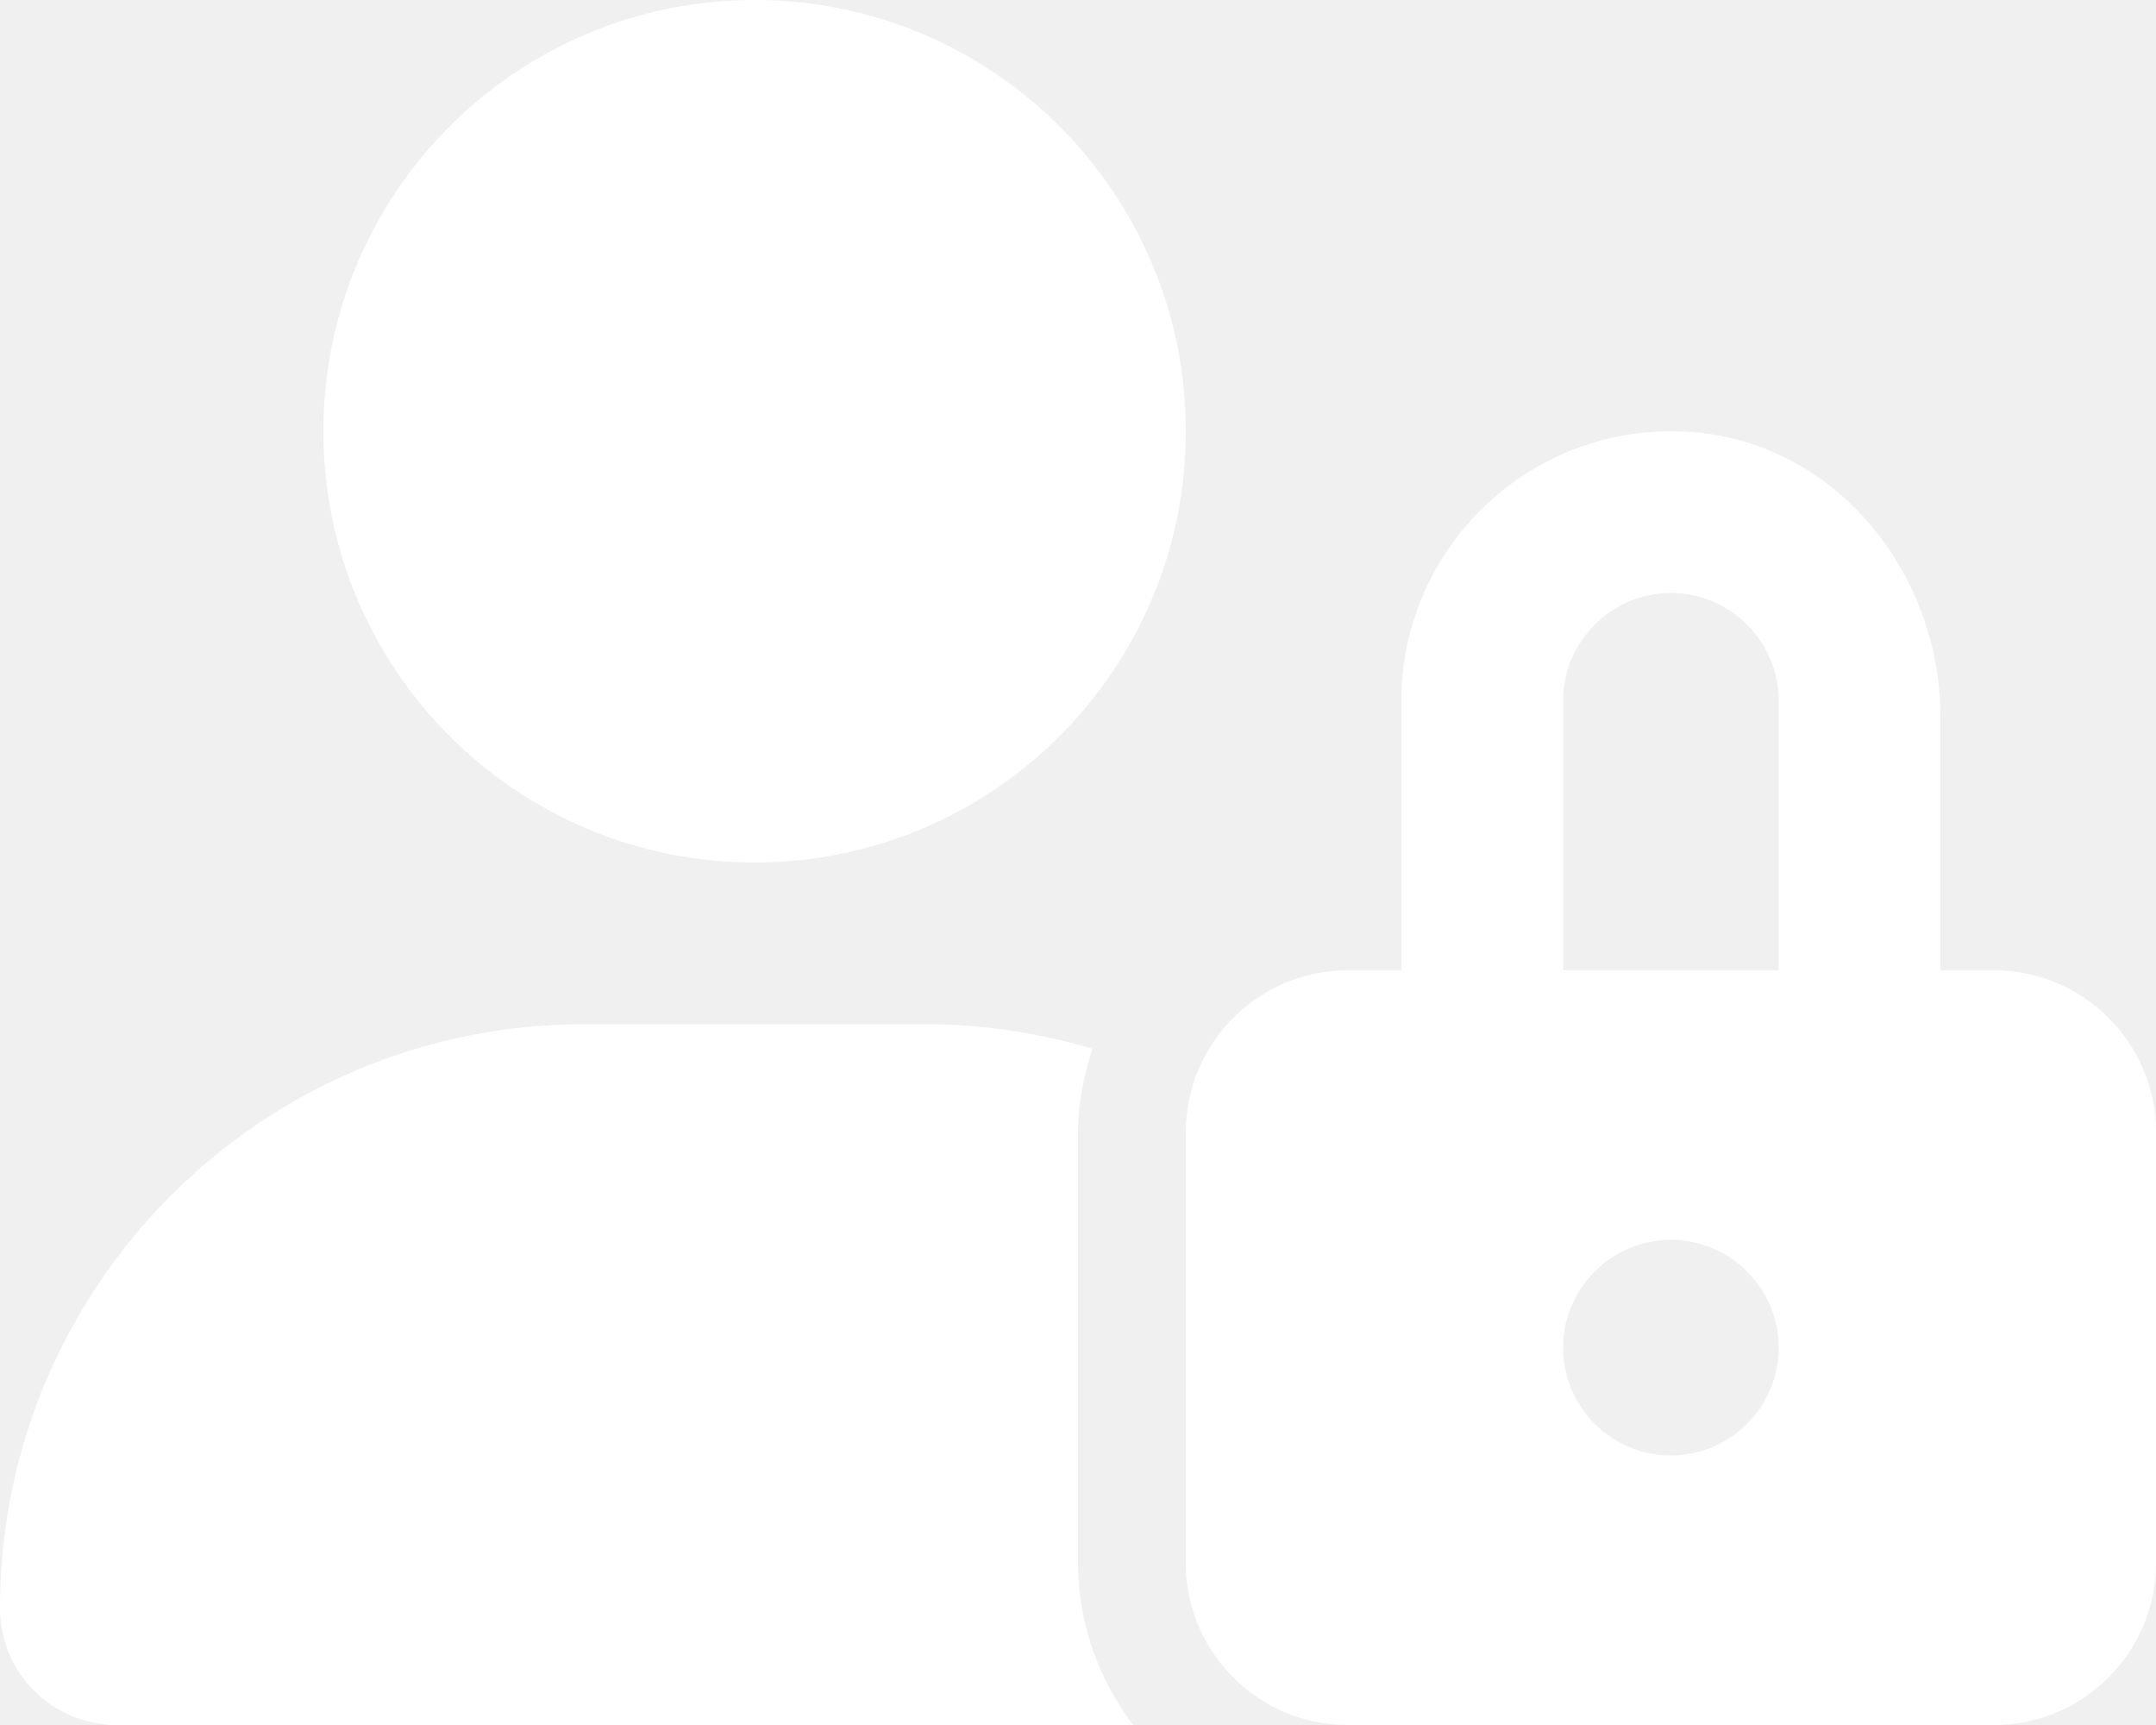
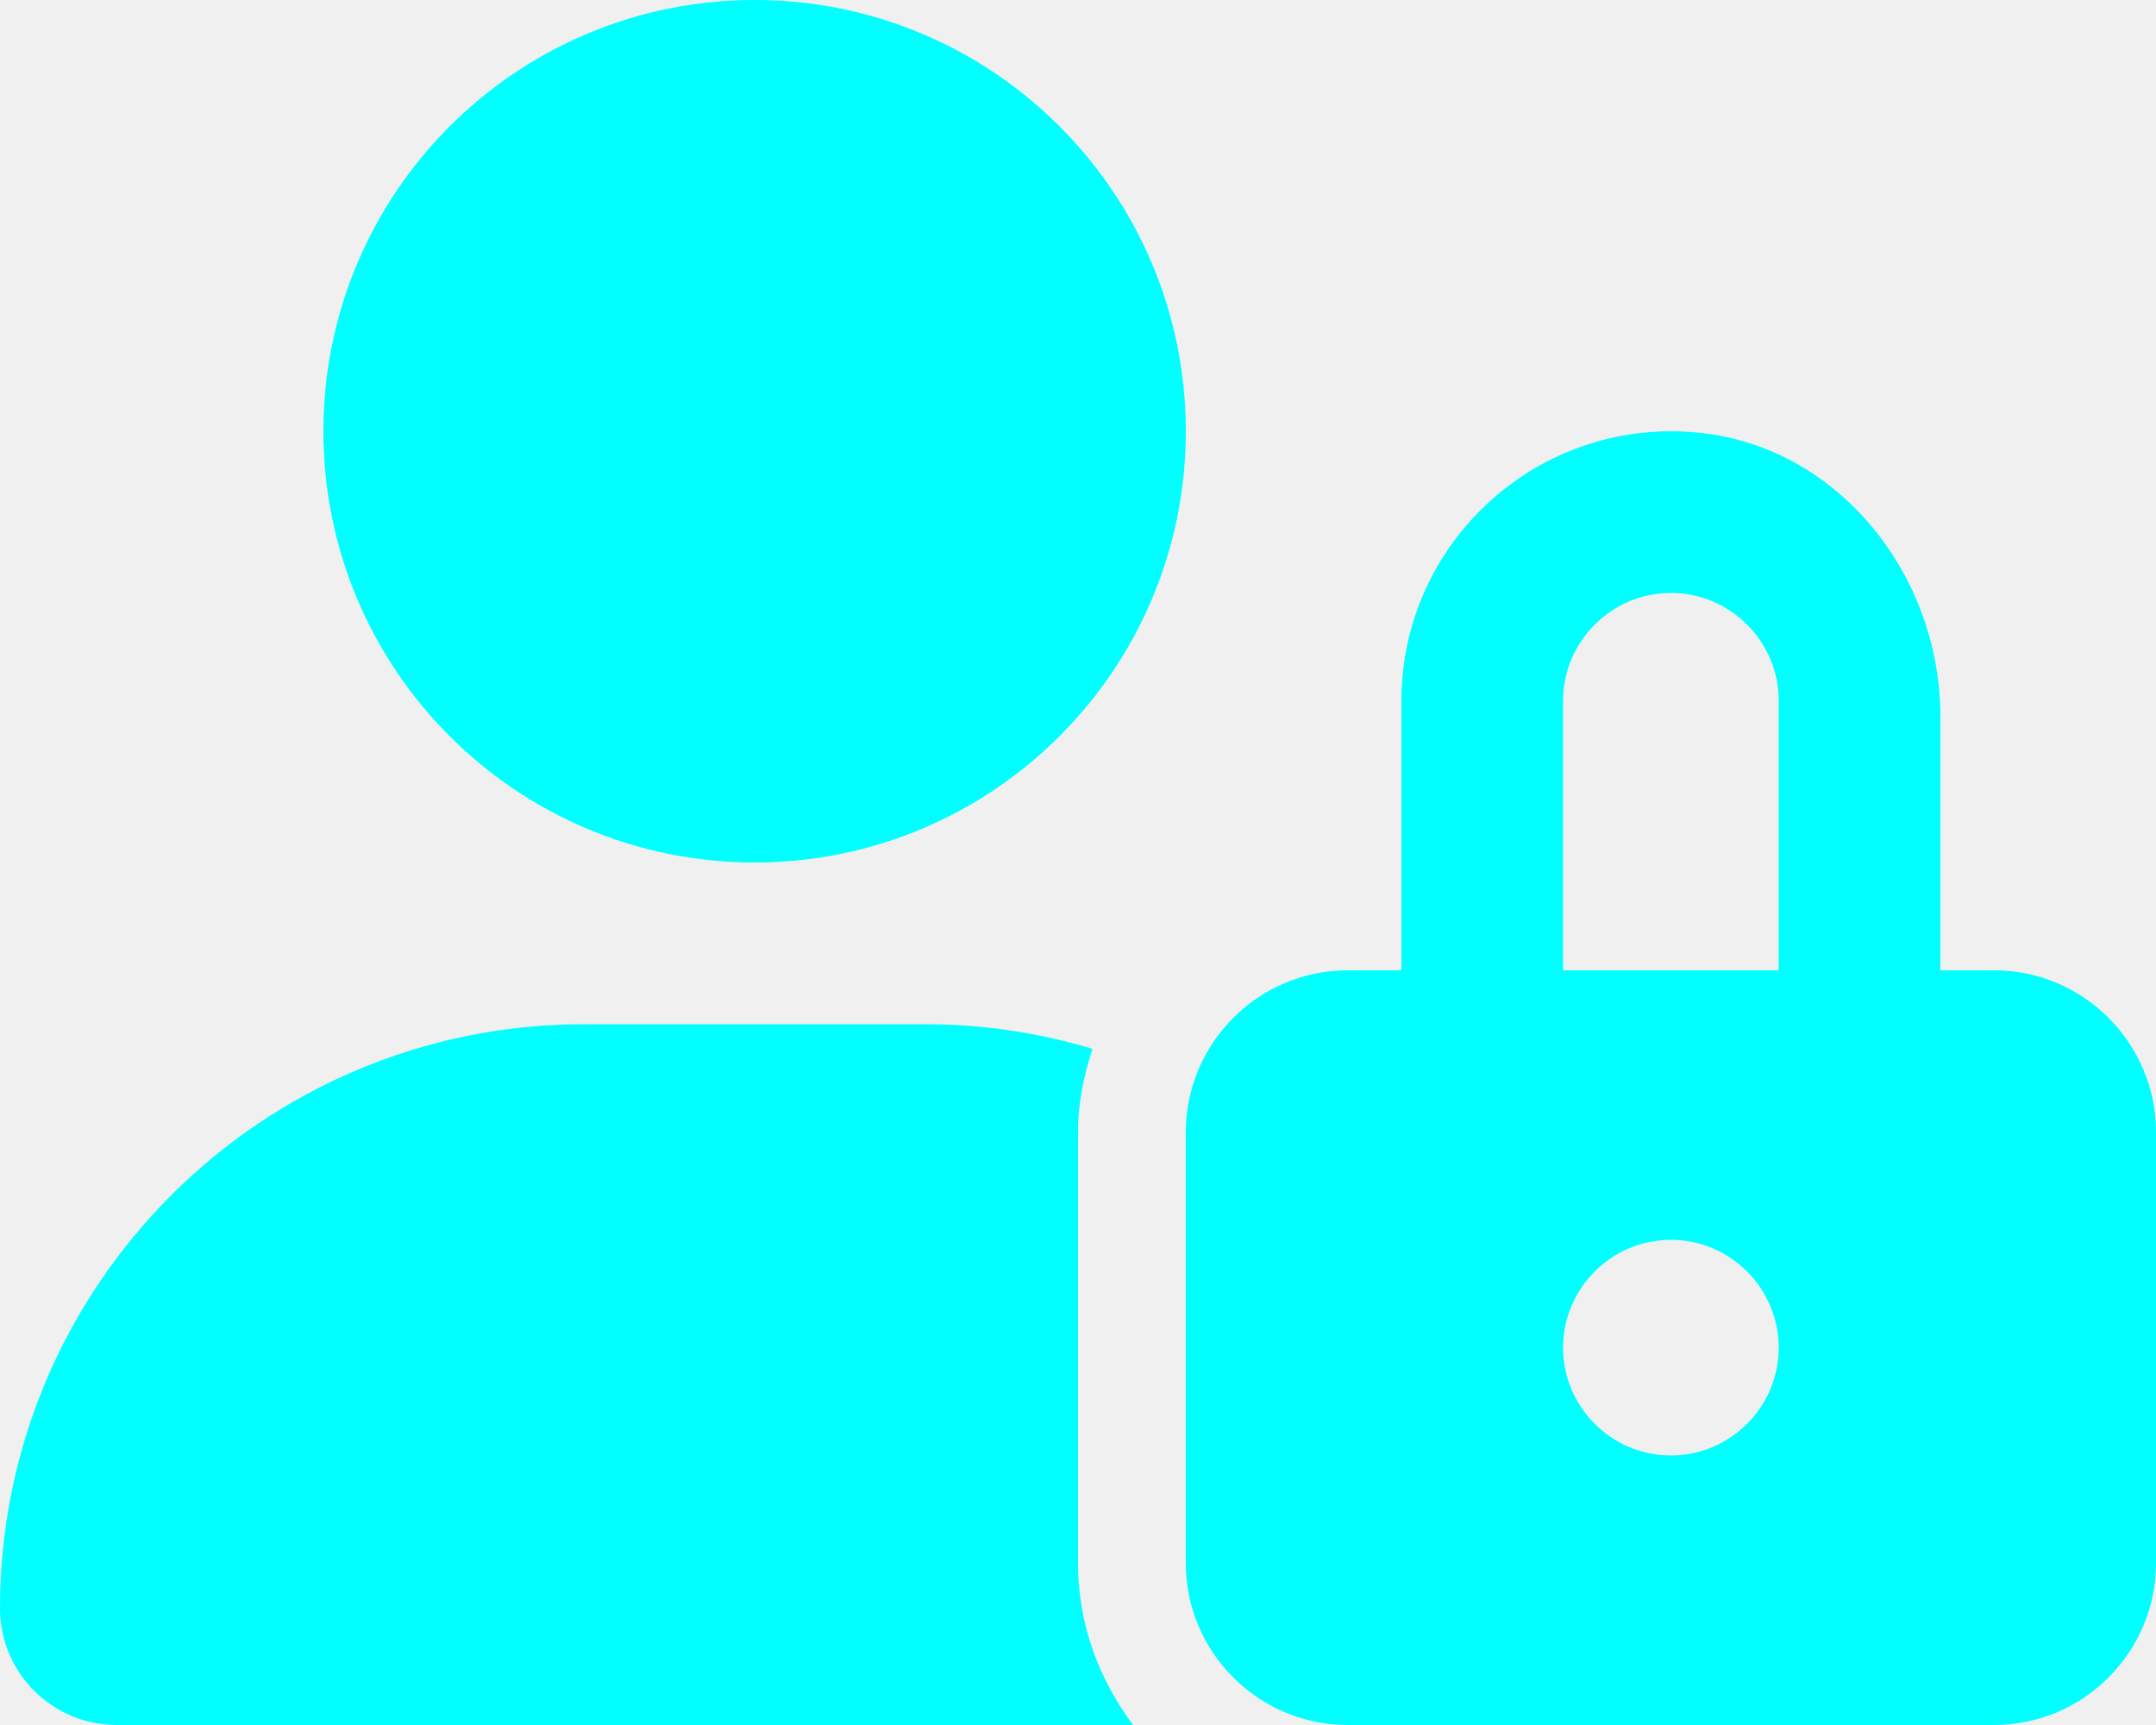
<svg xmlns="http://www.w3.org/2000/svg" viewBox="0 0 640 512">
-   <path fill="#ffffff" d="M592 288H576V212.7c0-41.84-30.03-80.04-71.66-84.27C456.5 123.6 416 161.1 416 208V288h-16C373.6 288 352 309.6 352 336v128c0 26.4 21.6 48 48 48h192c26.4 0 48-21.6 48-48v-128C640 309.6 618.4 288 592 288zM496 432c-17.62 0-32-14.38-32-32s14.38-32 32-32s32 14.38 32 32S513.6 432 496 432zM528 288h-64V208c0-17.62 14.38-32 32-32s32 14.38 32 32V288zM224 256c70.7 0 128-57.31 128-128S294.7 0 224 0C153.3 0 96 57.31 96 128S153.3 256 224 256zM320 336c0-8.672 1.738-16.87 4.303-24.7C308.6 306.6 291.9 304 274.7 304H173.3C77.61 304 0 381.7 0 477.4C0 496.5 15.52 512 34.66 512h301.7C326.3 498.6 320 482.1 320 464V336z" />
+   <path fill="#00ffff" d="M592 288H576V212.7c0-41.84-30.03-80.04-71.66-84.27C456.5 123.6 416 161.1 416 208V288h-16C373.6 288 352 309.6 352 336v128c0 26.4 21.6 48 48 48h192c26.4 0 48-21.6 48-48v-128C640 309.6 618.4 288 592 288zM496 432c-17.62 0-32-14.38-32-32s14.38-32 32-32s32 14.38 32 32S513.6 432 496 432zM528 288h-64V208c0-17.62 14.38-32 32-32s32 14.38 32 32V288zM224 256c70.7 0 128-57.31 128-128S294.7 0 224 0C153.3 0 96 57.31 96 128S153.3 256 224 256zM320 336c0-8.672 1.738-16.87 4.303-24.7C308.6 306.6 291.9 304 274.7 304H173.3C77.61 304 0 381.7 0 477.4C0 496.5 15.52 512 34.66 512h301.7C326.3 498.6 320 482.1 320 464V336z" />
</svg>
